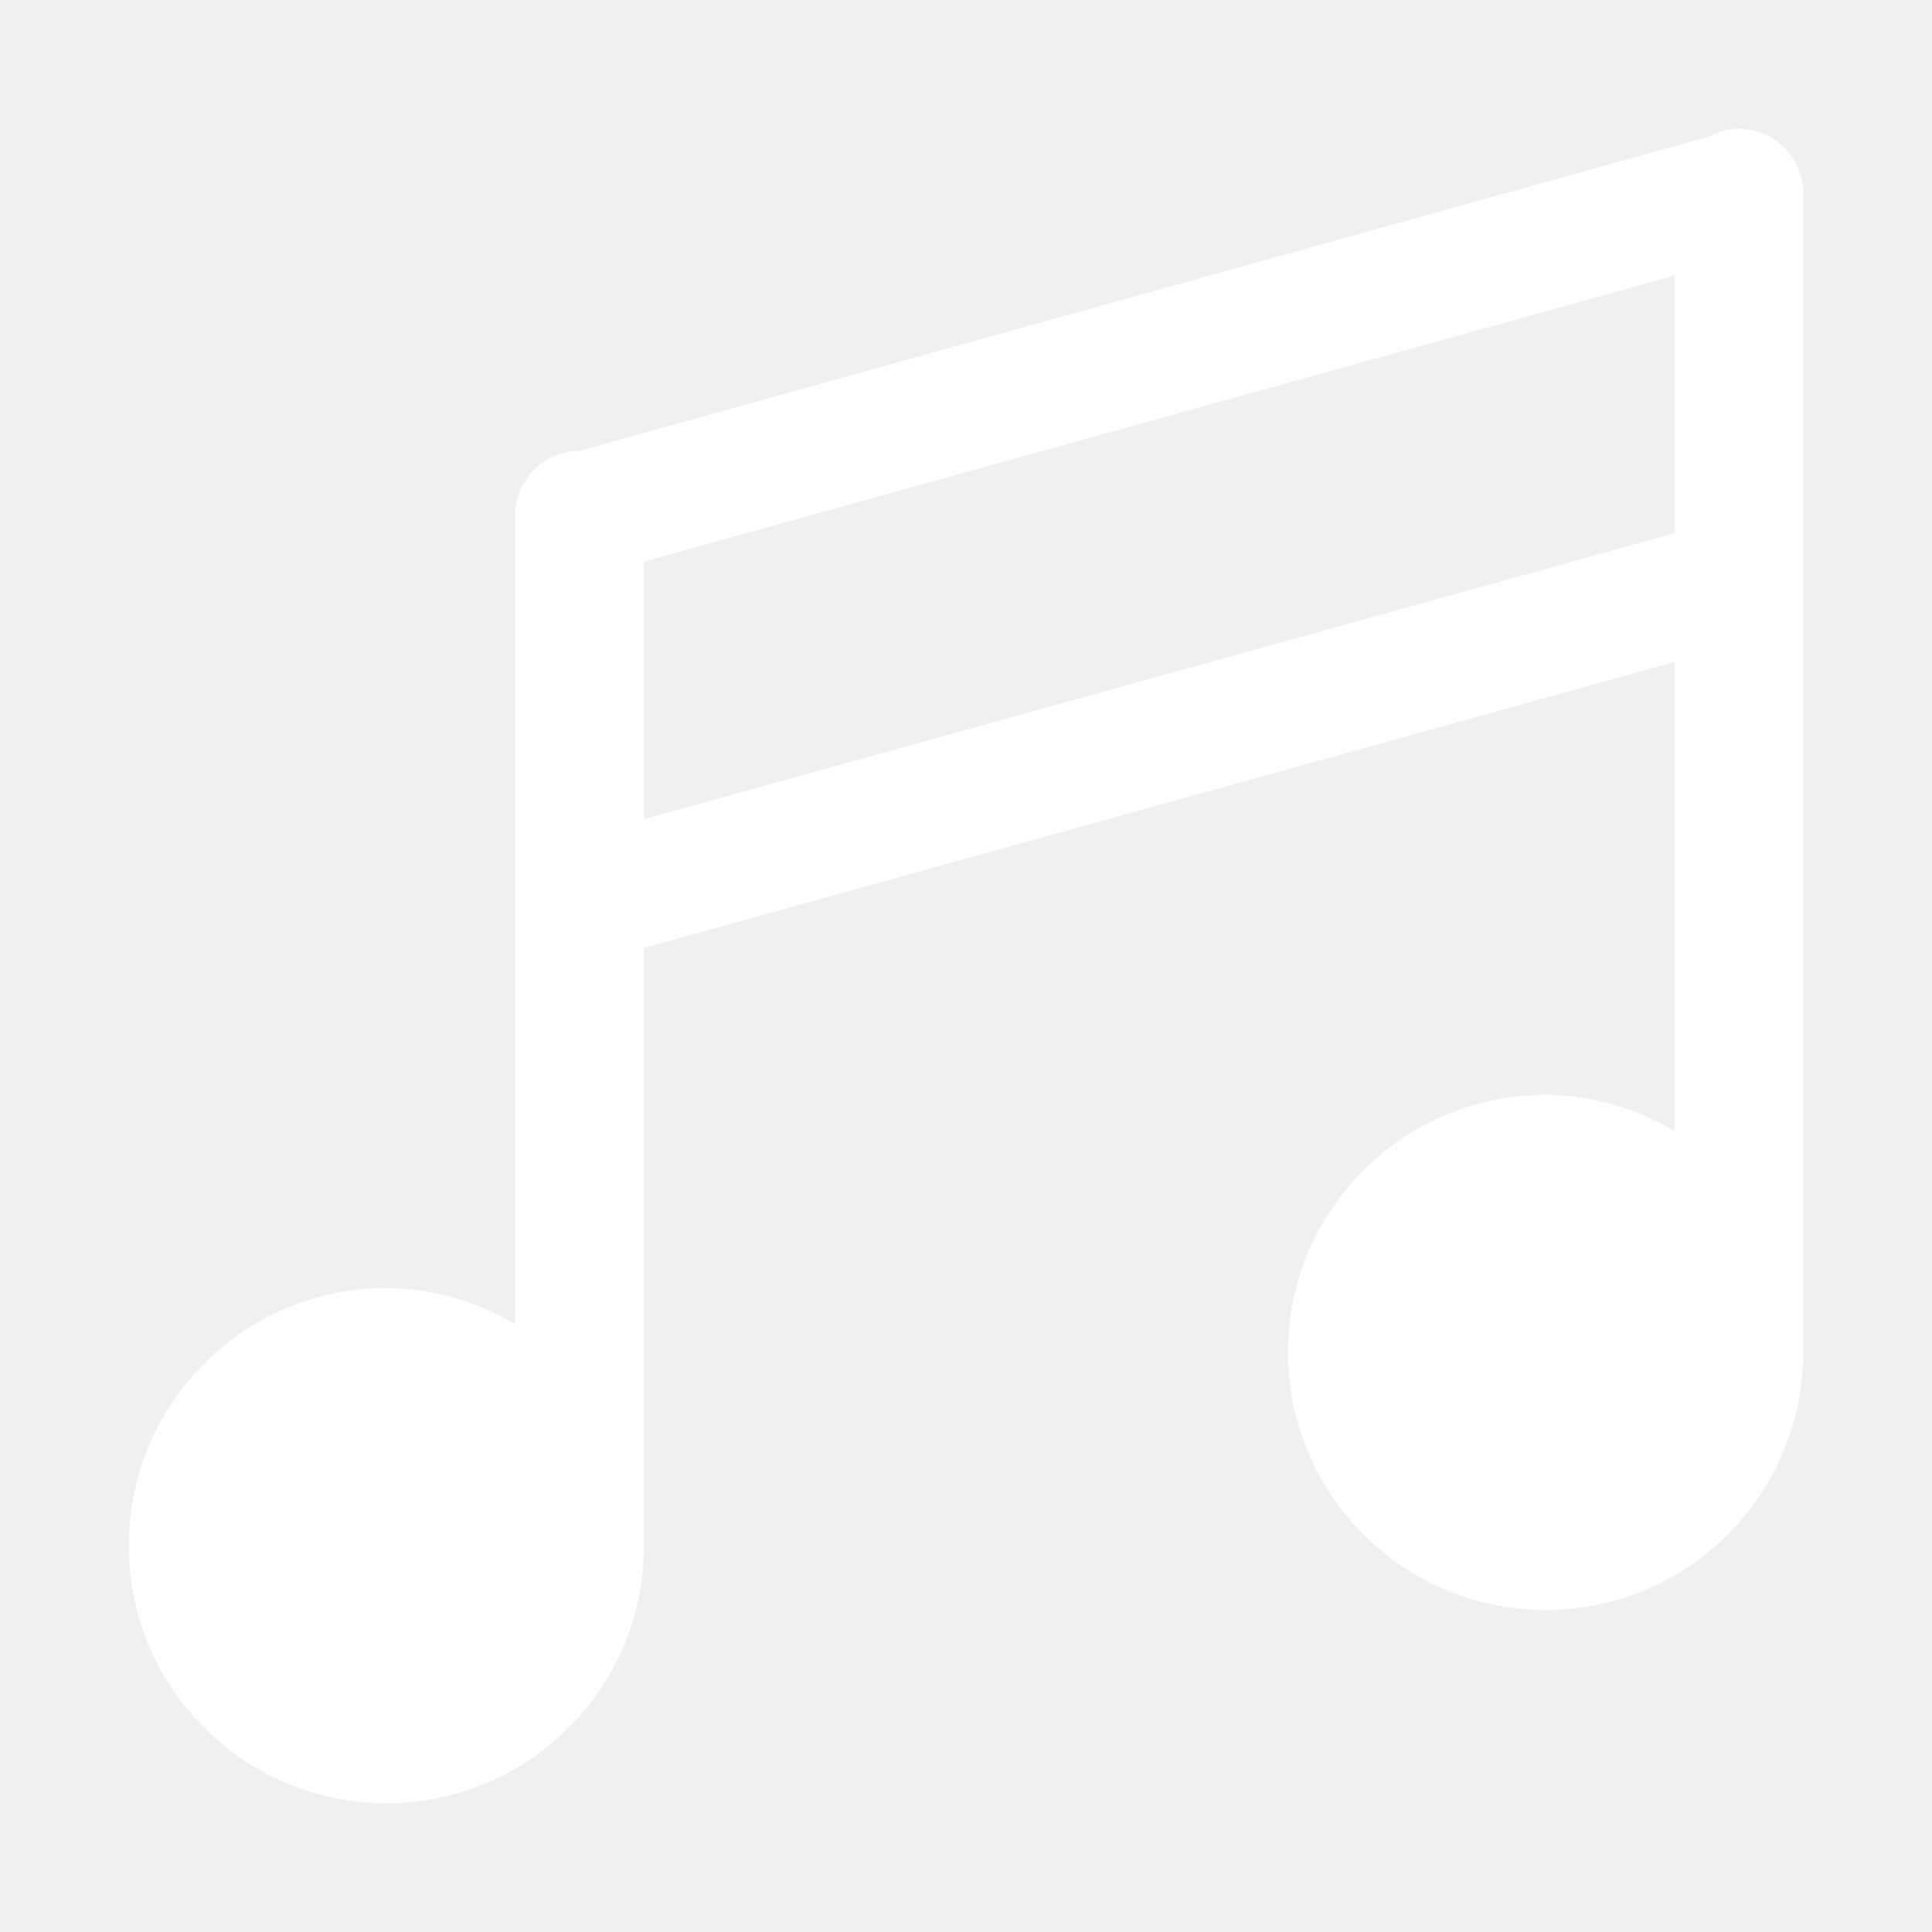
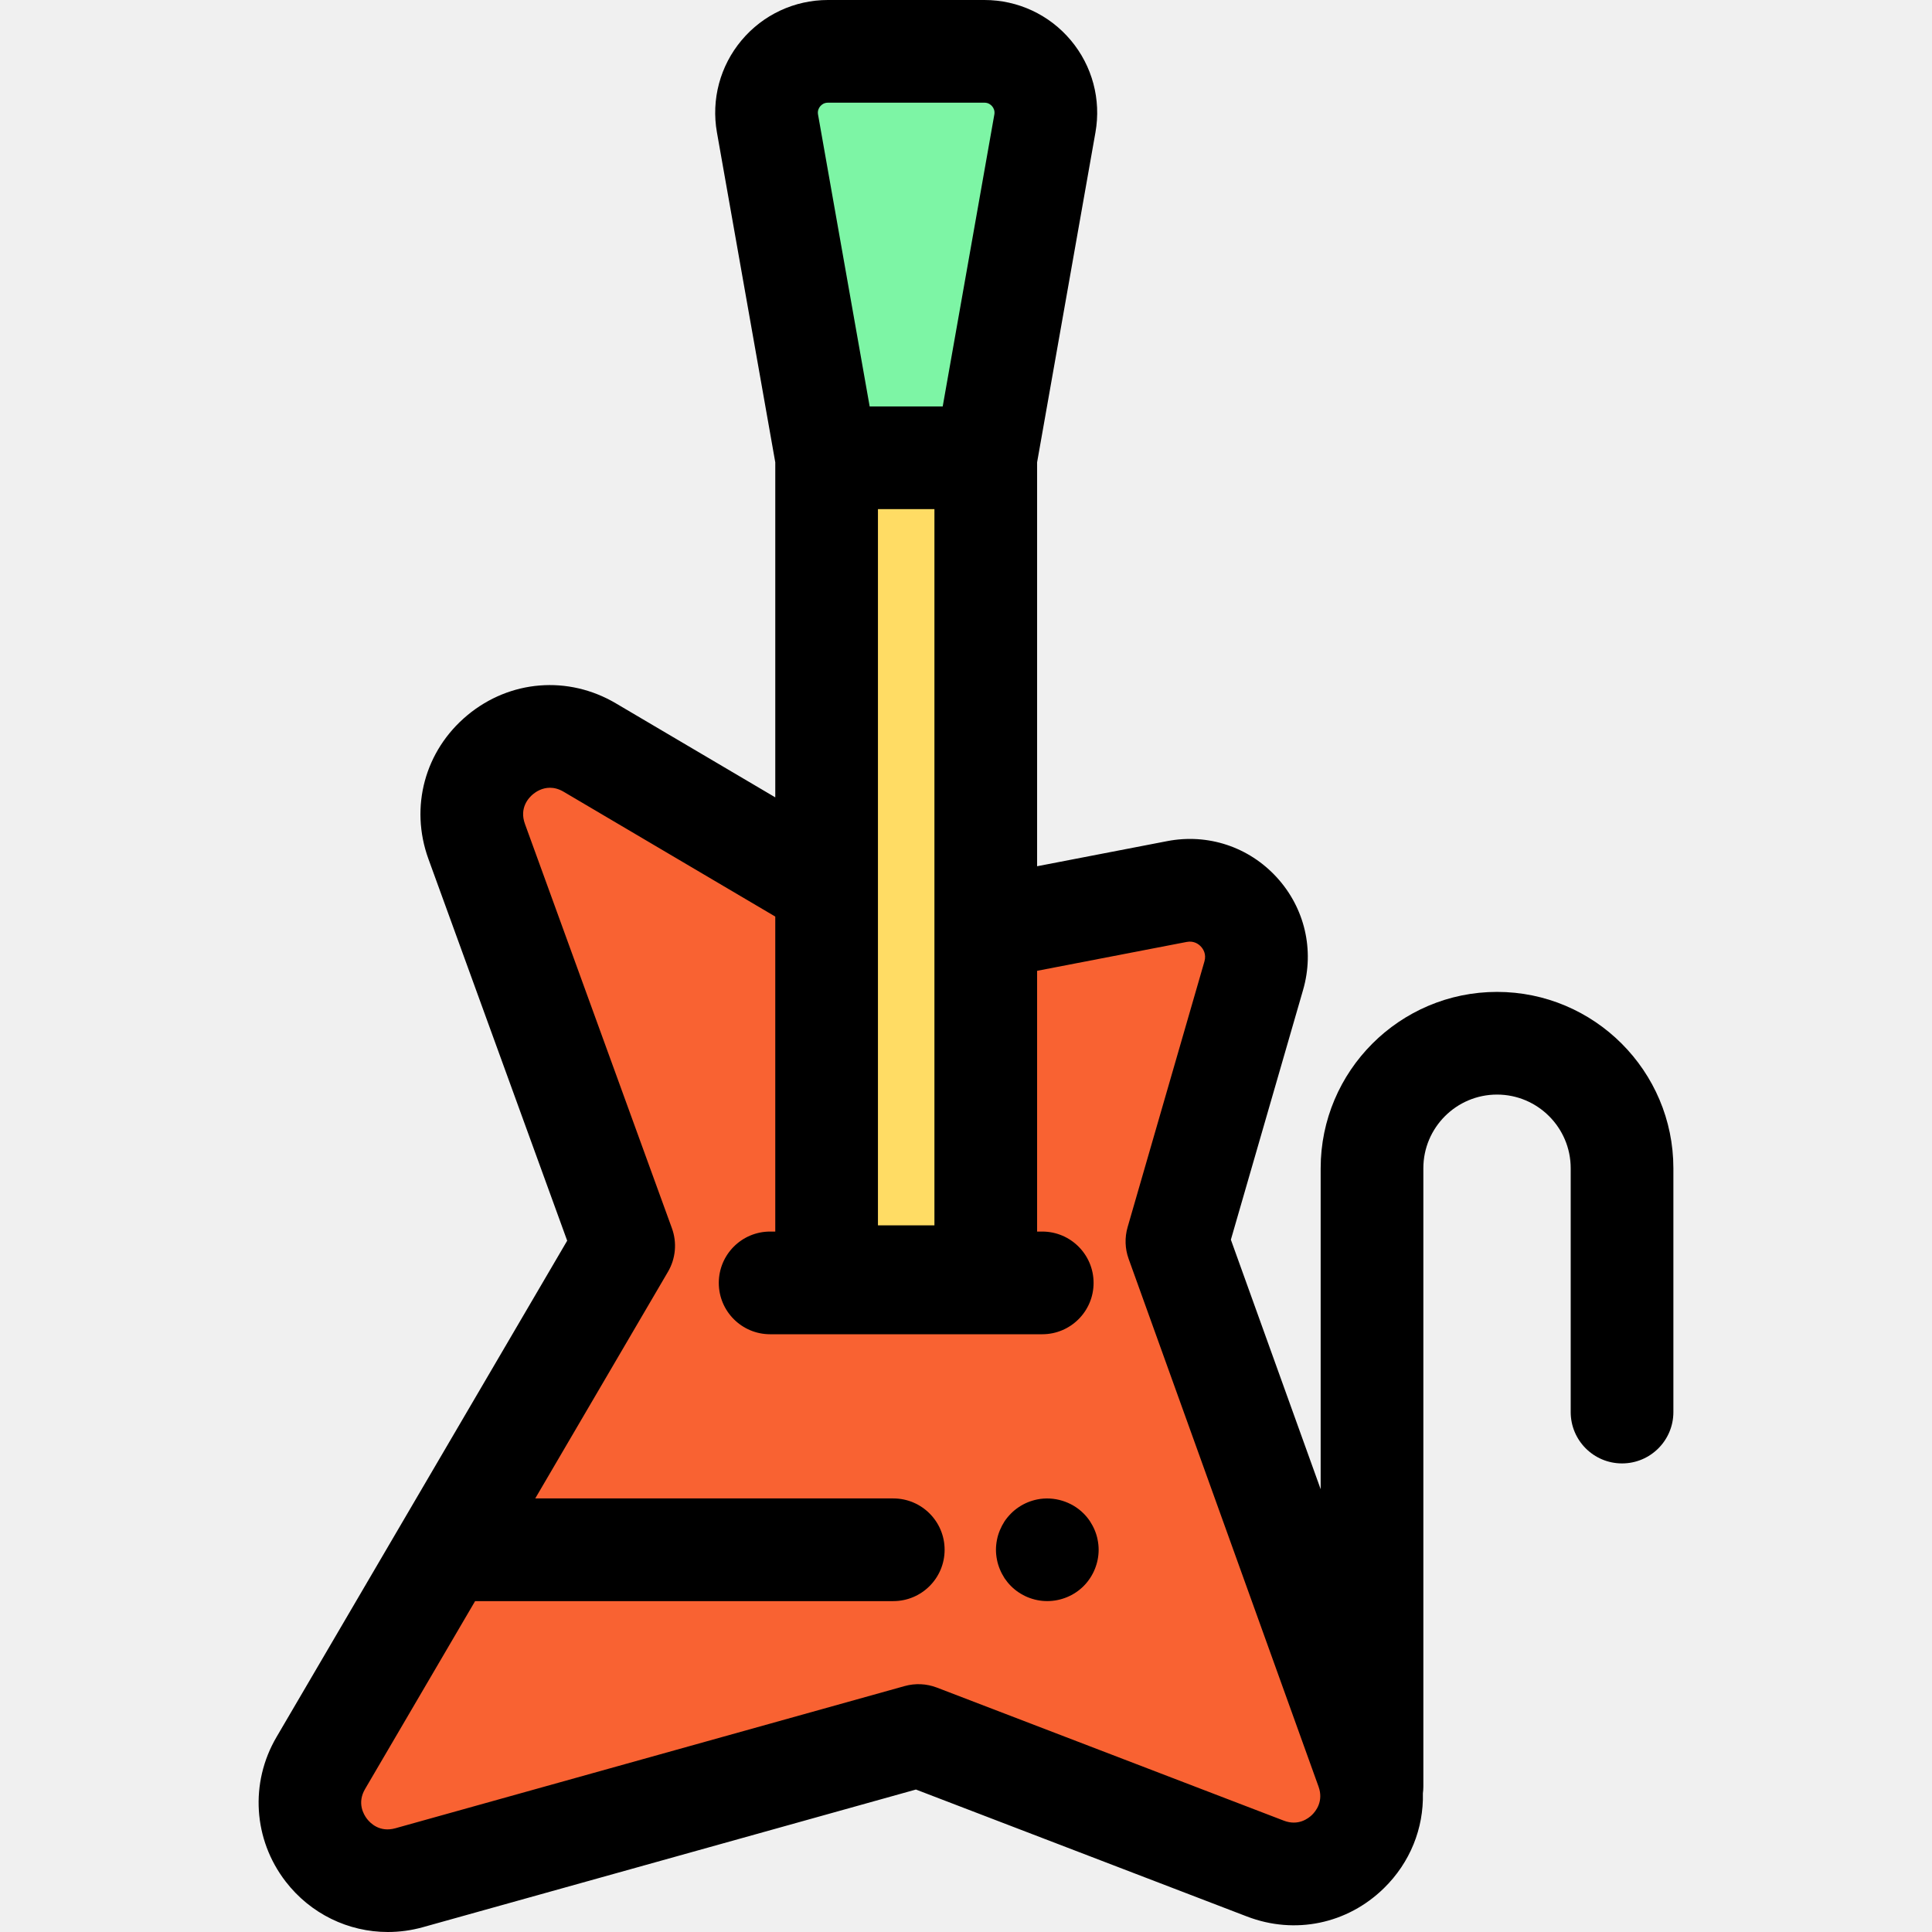
- <svg xmlns="http://www.w3.org/2000/svg" width="800px" height="800px" fill="#FFFFFF" version="1.1" viewBox="0 0 15 15">
-   <path d="m13.5 1c-0.08 8e-4 -0.159 0.021-0.23 0.06l-8.77 2.44c-0.276 0-0.5 0.224-0.5 0.5v6.28c-0.303-0.18-0.648-0.276-1-0.28-1.105 0-2 0.895-2 2s0.895 2 2 2 2-0.895 2-2v-4.64l8-2.22v3.64c-0.303-0.18-0.648-0.276-1-0.28-1.105 0-2 0.895-2 2s0.895 2 2 2 2-0.895 2-2v-9c0-0.276-0.224-0.5-0.5-0.5zm-0.5 3.14-8 2.22v-2l8-2.22v2z" />
+ <svg xmlns="http://www.w3.org/2000/svg" version="1.1" id="Layer_1" x="0px" y="0px" viewBox="0 0 512 512" style="enable-background:new 0 0 512 512;" xml:space="preserve">
+   <path style="fill:#F96232;" d="M362.234,468.872l-50.336-139.883l20.364-70.437c3.671-12.7-7.373-24.794-20.353-22.288l-50.67,9.783  v92.291H219.06V235.13l-62.776-37.026c-16.718-9.86-36.588,6.649-29.958,24.891l38.954,107.163L85.009,467.229  c-9.399,16.051,5.504,35.387,23.419,30.385l134.979-37.686l91.95,35.267C351.888,501.537,368.23,485.532,362.234,468.872z" />
+   <path d="M277.546,424.306c-0.883,0-1.782-0.082-2.653-0.259c-0.871-0.177-1.728-0.435-2.558-0.776  c-0.816-0.34-1.605-0.762-2.34-1.252c-0.748-0.49-1.442-1.061-2.068-1.687c-0.627-0.626-1.199-1.333-1.701-2.068  c-0.478-0.748-0.898-1.537-1.238-2.354s-0.612-1.674-0.776-2.544c-0.177-0.884-0.272-1.769-0.272-2.667  c0-0.884,0.095-1.769,0.272-2.653c0.163-0.871,0.435-1.728,0.776-2.544s0.762-1.605,1.238-2.354  c0.502-0.735,1.074-1.429,1.701-2.055c0.626-0.639,1.32-1.197,2.068-1.701c0.735-0.49,1.524-0.912,2.34-1.252  c0.83-0.34,1.687-0.599,2.558-0.776c4.408-0.884,9.116,0.558,12.274,3.728c0.626,0.626,1.197,1.32,1.687,2.055  c0.488,0.748,0.912,1.538,1.252,2.354c0.34,0.816,0.612,1.674,0.774,2.544c0.178,0.884,0.272,1.769,0.272,2.653  c0,3.592-1.454,7.089-3.987,9.633C284.634,422.864,281.124,424.306,277.546,424.306z" />
+   <path style="fill:#7DF5A5;" d="M261.24,121.321h-42.179l-15.67-88.614c-1.763-9.964,5.901-19.102,16.018-19.102h41.481  c10.117,0,17.782,9.138,16.02,19.102L261.24,121.321z" />
+   <rect x="219.057" y="121.325" style="fill:#FFDC64;" width="42.179" height="217.017" />
+   <path d="M396.727,262.864c-25.77,0-46.737,20.966-46.737,46.737v85.061l-23.796-66.129l19.138-66.2  c3.05-10.55,0.452-21.689-6.954-29.8c-7.404-8.109-18.265-11.707-29.048-9.628l-34.486,6.659V122.518l15.463-87.441  c1.542-8.72-0.838-17.613-6.53-24.4C278.087,3.891,269.745,0,260.891,0h-41.479c-8.856,0-17.199,3.891-22.889,10.678  c-5.69,6.787-8.071,15.678-6.53,24.4l15.463,87.441v88.79l-42.258-24.924c-12.624-7.447-28.067-6.206-39.342,3.161  c-11.274,9.368-15.323,24.321-10.316,38.097l36.77,101.154L73.268,460.353c-7.1,12.122-6.146,27.143,2.429,38.27  C82.316,507.211,92.336,512,102.787,512c3.087,0,6.211-0.418,9.298-1.279l130.647-36.476l87.751,33.656  c12.681,4.863,26.581,1.98,36.282-7.521c6.957-6.814,10.534-15.862,10.315-25.147c0.072-0.567,0.122-1.143,0.122-1.729V309.599  c0-10.766,8.76-19.525,19.525-19.525s19.525,8.758,19.525,19.525v64.615c0,7.515,6.093,13.606,13.606,13.606  c7.513,0,13.606-6.091,13.606-13.606v-64.615C443.462,283.829,422.496,262.864,396.727,262.864z M217.37,28.165  c0.365-0.434,1.012-0.952,2.04-0.952h41.479c1.027,0,1.675,0.517,2.04,0.952c0.366,0.434,0.762,1.163,0.582,2.174l-13.684,77.376  H230.47l-13.684-77.376C216.61,29.328,217.006,28.599,217.37,28.165z M232.666,324.732V235.13V134.927h14.967v111.118v78.687  H232.666L232.666,324.732z M347.723,480.939c-0.976,0.957-3.661,3.027-7.496,1.554l-91.95-35.267  c-2.728-1.045-5.719-1.185-8.532-0.401L104.766,484.51c-4.163,1.158-6.64-1.362-7.515-2.499c-0.878-1.137-2.682-4.185-0.502-7.906  l29.159-49.793h110.819c7.513,0,13.606-6.091,13.606-13.606c0-7.515-6.093-13.606-13.606-13.606h-94.883l35.177-60.068  c2.046-3.494,2.43-7.717,1.048-11.524l-38.955-107.161c-1.537-4.229,0.978-6.913,2.131-7.871c0.762-0.633,2.373-1.713,4.498-1.713  c1.091,0,2.316,0.284,3.63,1.06l56.081,33.078v83.476h-1.361c-7.513,0-13.606,6.091-13.606,13.606s6.093,13.606,13.606,13.606  h72.112c7.513,0,13.606-6.091,13.606-13.606s-6.093-13.606-13.606-13.606h-1.361v-69.101l39.644-7.653  c1.961-0.376,3.218,0.625,3.795,1.257s1.461,1.978,0.908,3.893l-20.364,70.439c-0.796,2.754-0.703,5.689,0.268,8.385l50.336,139.883  l0,0C350.821,477.34,348.7,479.982,347.723,480.939z" />
</svg>
